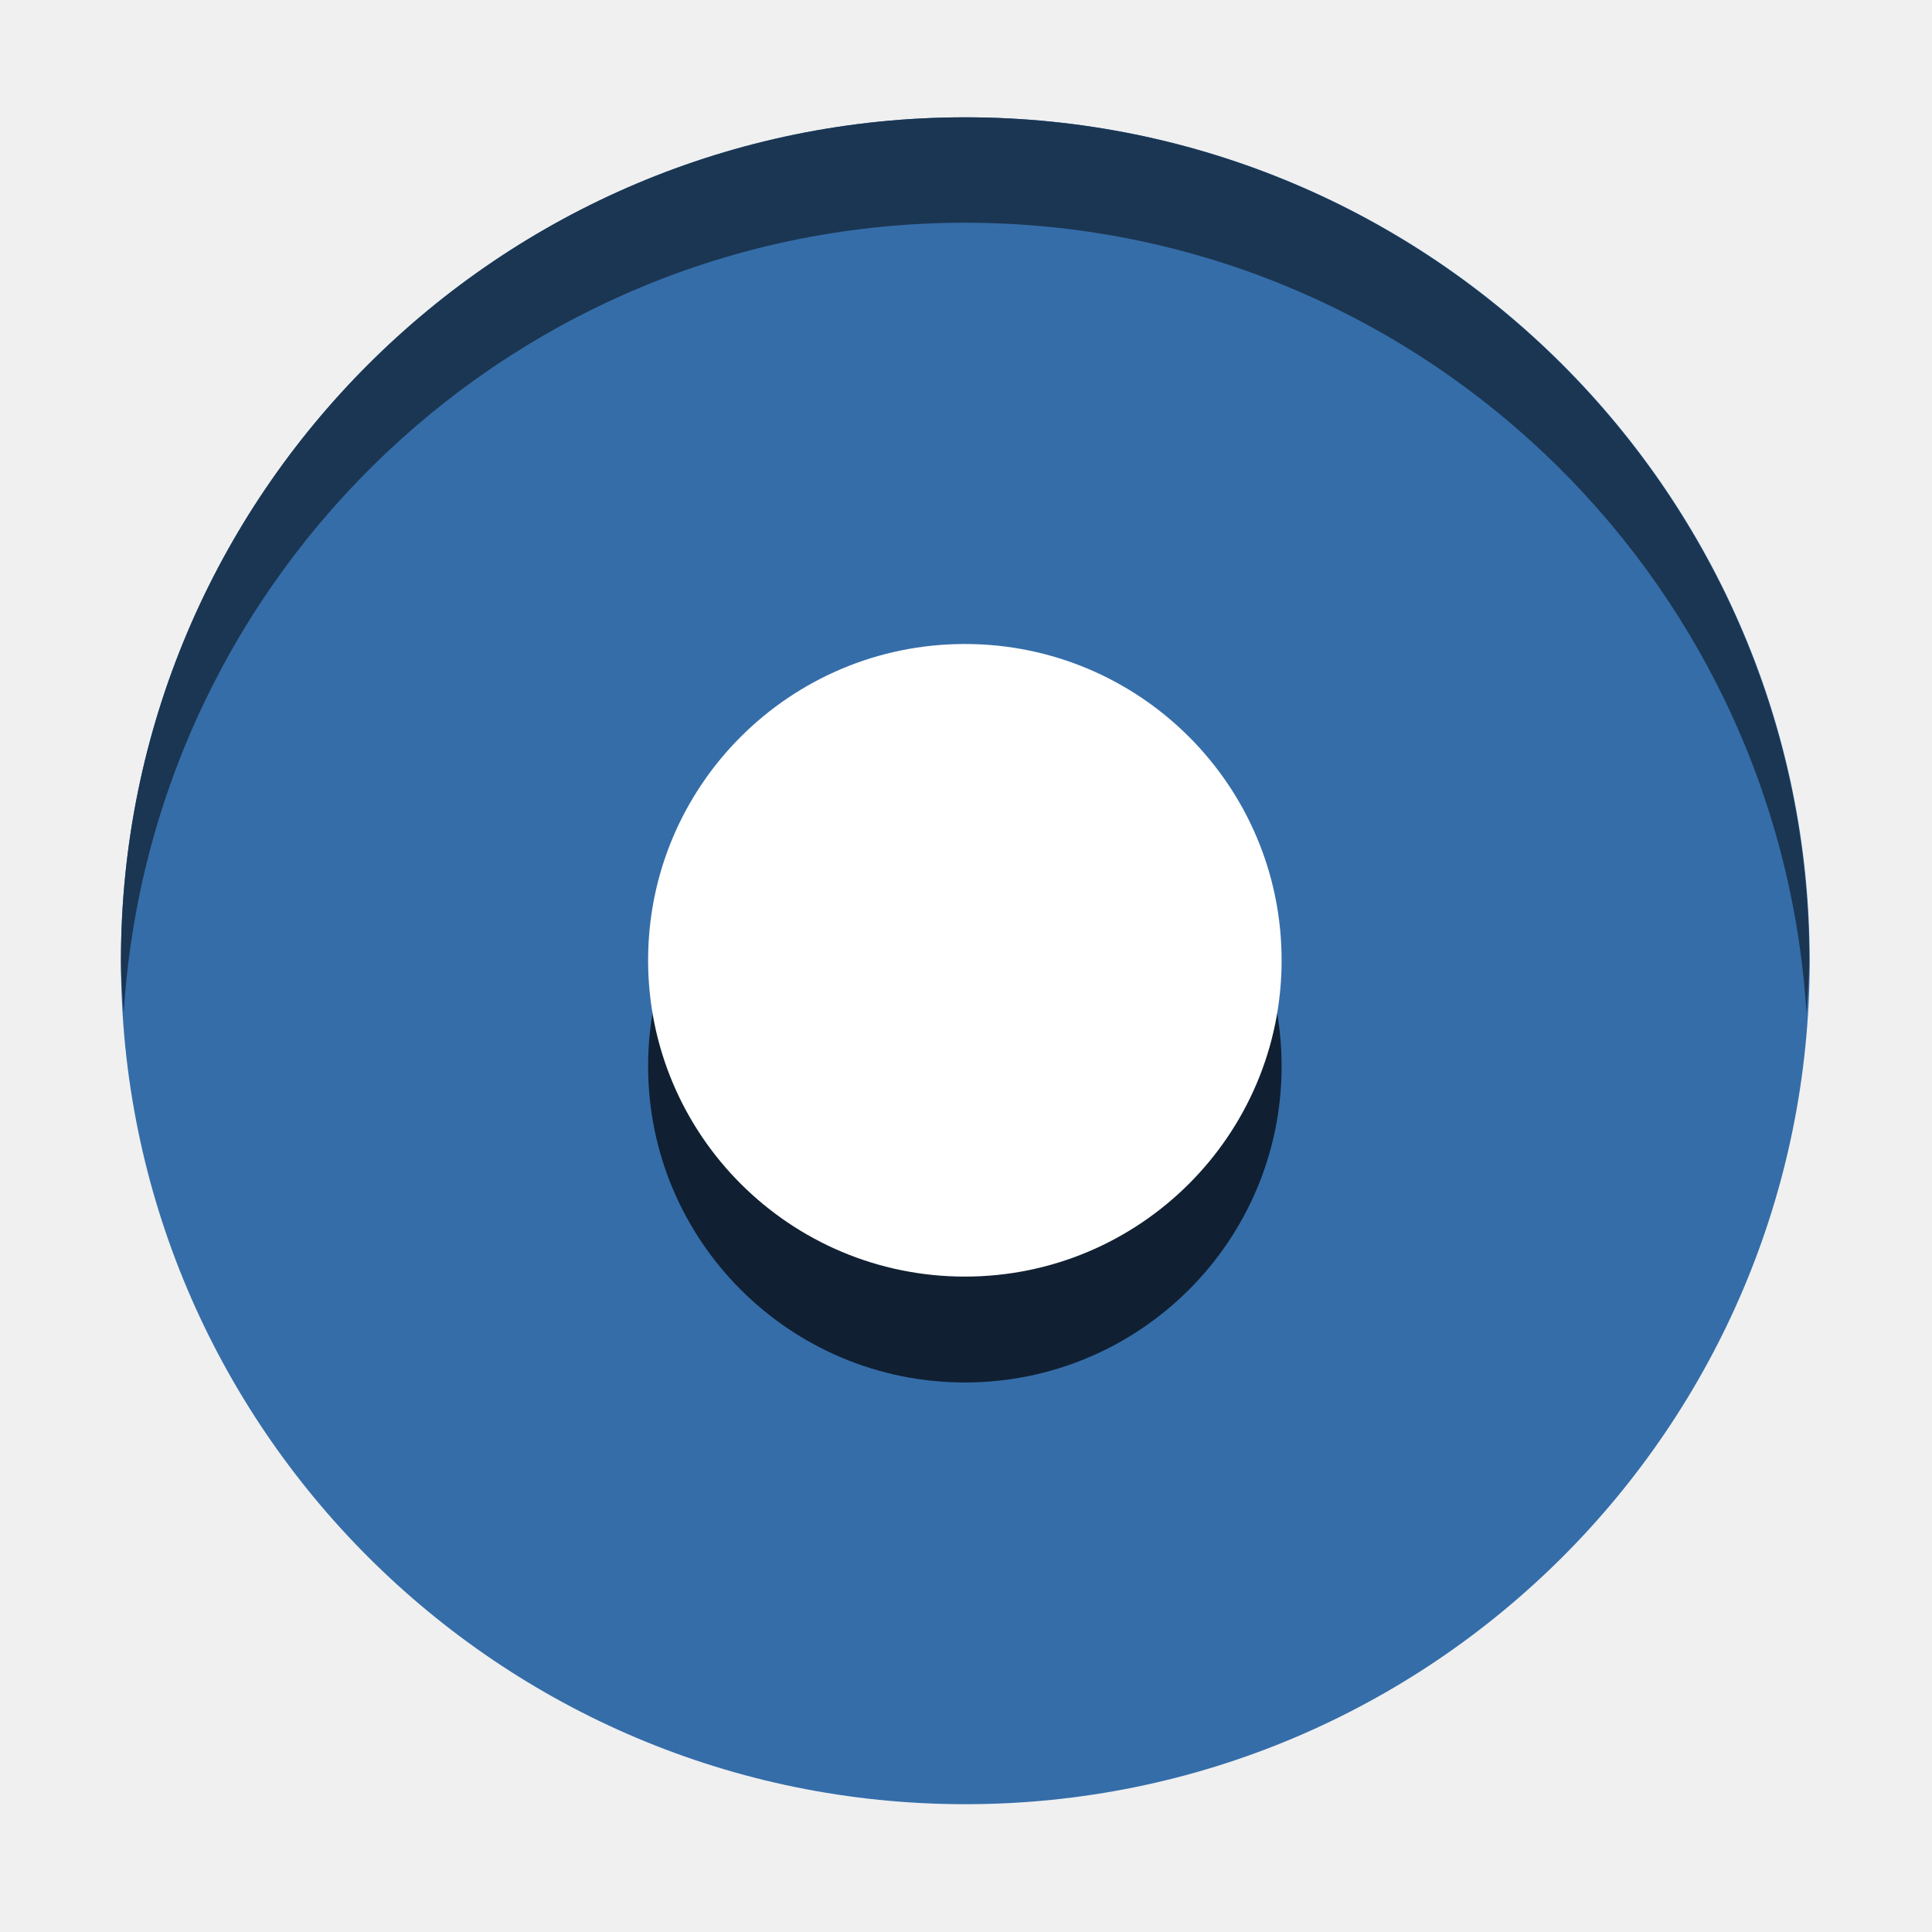
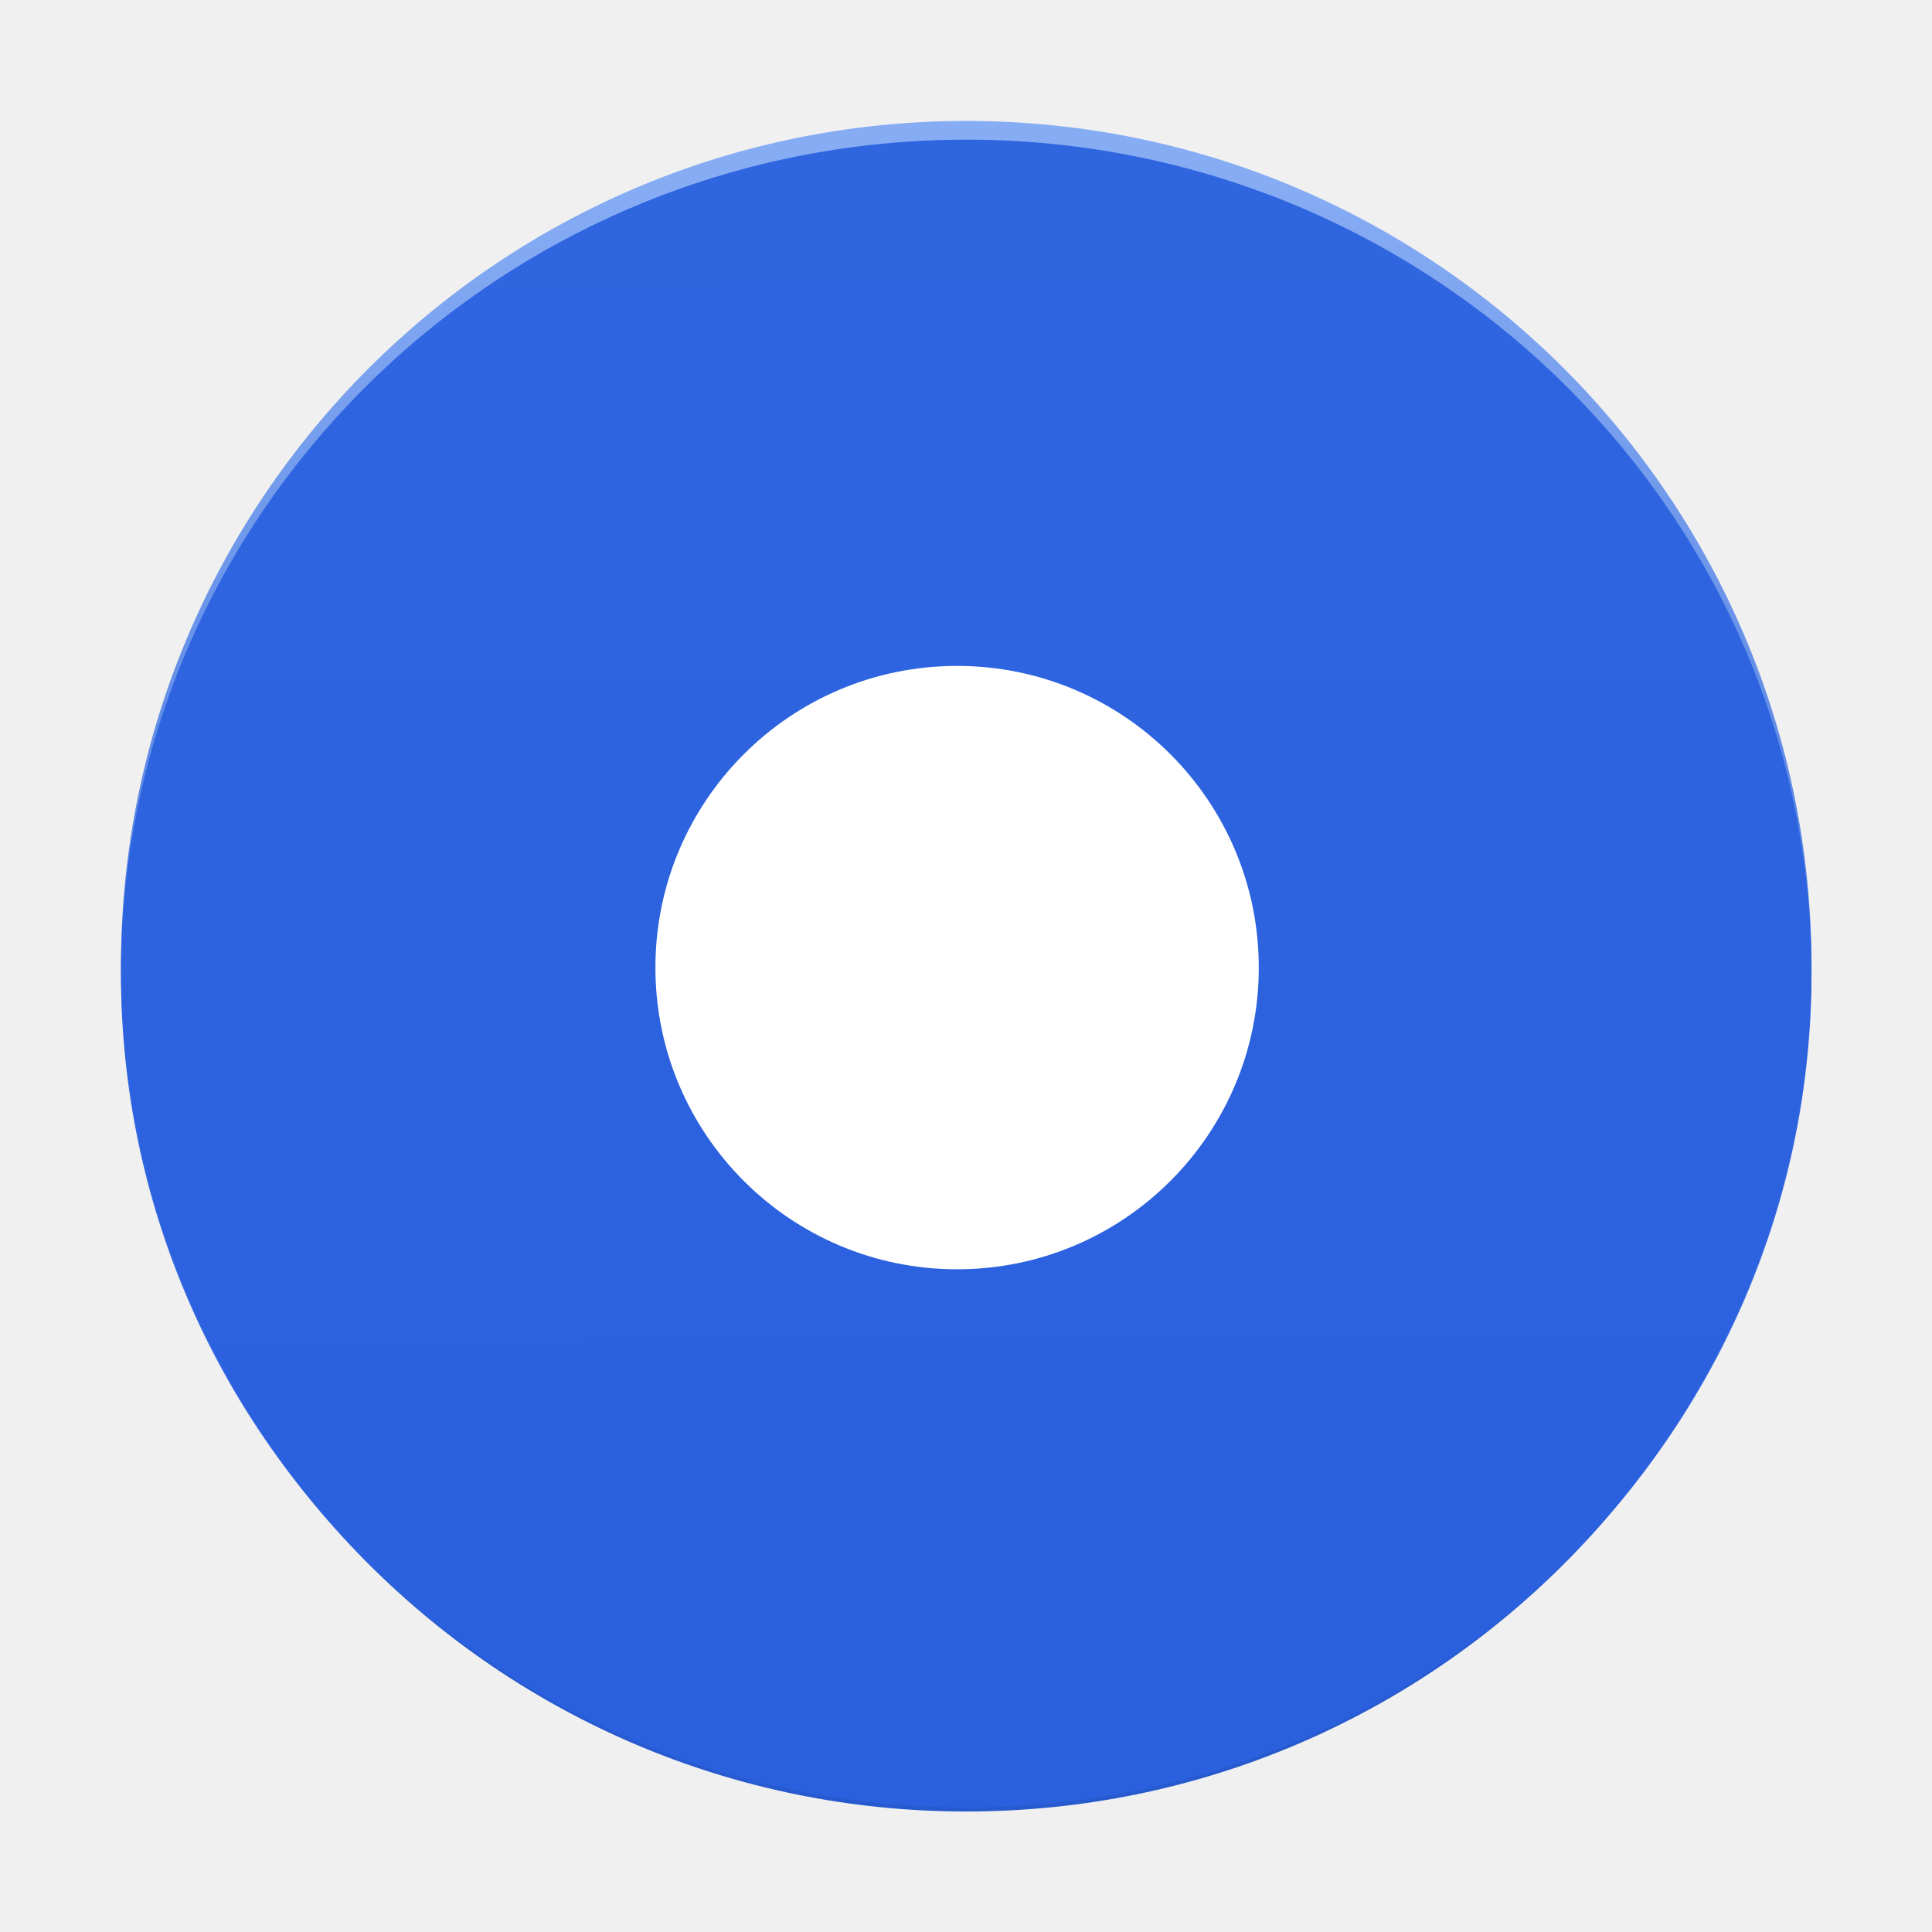
- <svg xmlns="http://www.w3.org/2000/svg" height="16" width="16" version="1.1" viewBox="0 0 4.233 4.233" id="svg17">
-   <defs id="defs21" />
+ <svg xmlns="http://www.w3.org/2000/svg" xmlns:xlink="http://www.w3.org/1999/xlink" height="16" width="16" version="1.1" viewBox="0 0 4.233 4.233" id="svg17">
+   <defs id="defs21">
+     <linearGradient id="linearGradient835">
+       <stop style="stop-color:#000000;stop-opacity:1;" offset="0" id="stop831" />
+       <stop style="stop-color:#000000;stop-opacity:0.364" offset="1" id="stop833" />
+     </linearGradient>
+     <linearGradient id="linearGradient4531">
+       <stop style="stop-color:#275ace;stop-opacity:1" offset="0" id="stop4527" />
+       <stop style="stop-color:#86acf4;stop-opacity:1" offset="1" id="stop4529" />
+     </linearGradient>
+     <linearGradient xlink:href="#linearGradient4531" id="linearGradient4533" x1="2.102" y1="3.622" x2="2.092" y2="0.391" gradientUnits="userSpaceOnUse" gradientTransform="matrix(1.001392,0,0,1.002364,-7.79025e-4,0.00648041)" />
+     <linearGradient xlink:href="#linearGradient835" id="linearGradient837" x1="2.381" y1="3.44" x2="2.381" y2="0.529" gradientUnits="userSpaceOnUse" gradientTransform="matrix(1.001308,0,0,1.014406,-6.00025e-4,-0.04127896)" />
+     <filter style="color-interpolation-filters:sRGB" id="filter853" x="-0.012" width="1.024" y="-0.012" height="1.024">
+       <feGaussianBlur stdDeviation="0.006" id="feGaussianBlur855" />
+     </filter>
+   </defs>
+   <path d="m -0.4,1.754 c 0,0.348 -0.282,0.63 -0.63,0.63 -0.348,0 -0.63,-0.282 -0.63,-0.63 0,-0.348 0.282,-0.63 0.63,-0.63 0.348,0 0.63,0.282 0.63,0.63 z" id="path31" style="opacity:0.99;fill:#808080;stroke-width:0.197;filter:url(#filter853)" />
  <rect height="3.696" width="3.699" y="0.266" x="0.269" id="rect4" style="fill:none;stroke-width:0.217" />
-   <path d="m 2.115,0.257 c -1.021,0 -1.85,0.827 -1.85,1.848 0,1.02 0.828,1.848 1.85,1.848 1.021,0 1.85,-0.827 1.85,-1.848 0,-1.02 -0.828,-1.848 -1.85,-1.848 z" id="path6" style="fill:#356da9;fill-opacity:1;stroke-width:0.231" />
-   <path d="m 2.808,2.336 c 0,0.383 -0.311,0.693 -0.694,0.693 -0.383,0 -0.694,-0.31 -0.694,-0.693 0,-0.383 0.311,-0.693 0.694,-0.693 0.383,0 0.694,0.31 0.694,0.693 z" id="path8" style="opacity:0.701;stroke-width:0.217" />
-   <path d="m 2.808,2.104 c 0,0.383 -0.311,0.693 -0.694,0.693 -0.383,0 -0.694,-0.31 -0.694,-0.693 0,-0.383 0.311,-0.693 0.694,-0.693 0.383,0 0.694,0.31 0.694,0.693 z" id="path10" style="fill:#ffffff;stroke-width:0.217" />
-   <path d="m 2.115,0.257 c -1.021,0 -1.85,0.827 -1.85,1.848 0,0.039 0.003,0.077 0.006,0.115 C 0.331,1.254 1.132,0.488 2.114,0.488 c 0.982,0 1.784,0.766 1.844,1.732 0.002,-0.038 0.006,-0.077 0.006,-0.115 0,-1.02 -0.828,-1.848 -1.85,-1.848 z" id="path12" style="opacity:1;fill:#1b3652;fill-opacity:1;stroke-width:0.231" />
+   <path d="m 2.117,0.265 c -1.023,0 -1.852,0.829 -1.852,1.852 0,1.023 0.829,1.852 1.852,1.852 1.023,0 1.852,-0.829 1.852,-1.852 0,-1.023 -0.829,-1.852 -1.852,-1.852 z" id="path6" style="opacity:1;fill:url(#linearGradient4533);fill-opacity:1;stroke:url(#linearGradient837);stroke-width:0;stroke-miterlimit:4;stroke-dasharray:none;stroke-opacity:0.682" />
+   <ellipse style="opacity:1;fill:#2b61df;fill-opacity:0.941;stroke:none;stroke-width:0.056;stroke-miterlimit:4;stroke-dasharray:none;stroke-opacity:1" id="path4737" cx="2.117" cy="2.133" rx="1.852" ry="1.827" />
+   <circle style="fill:#ffffff;fill-opacity:1;stroke-width:0.265" id="path4560" cx="2.097" cy="2.12" r="0.661" />
</svg>
